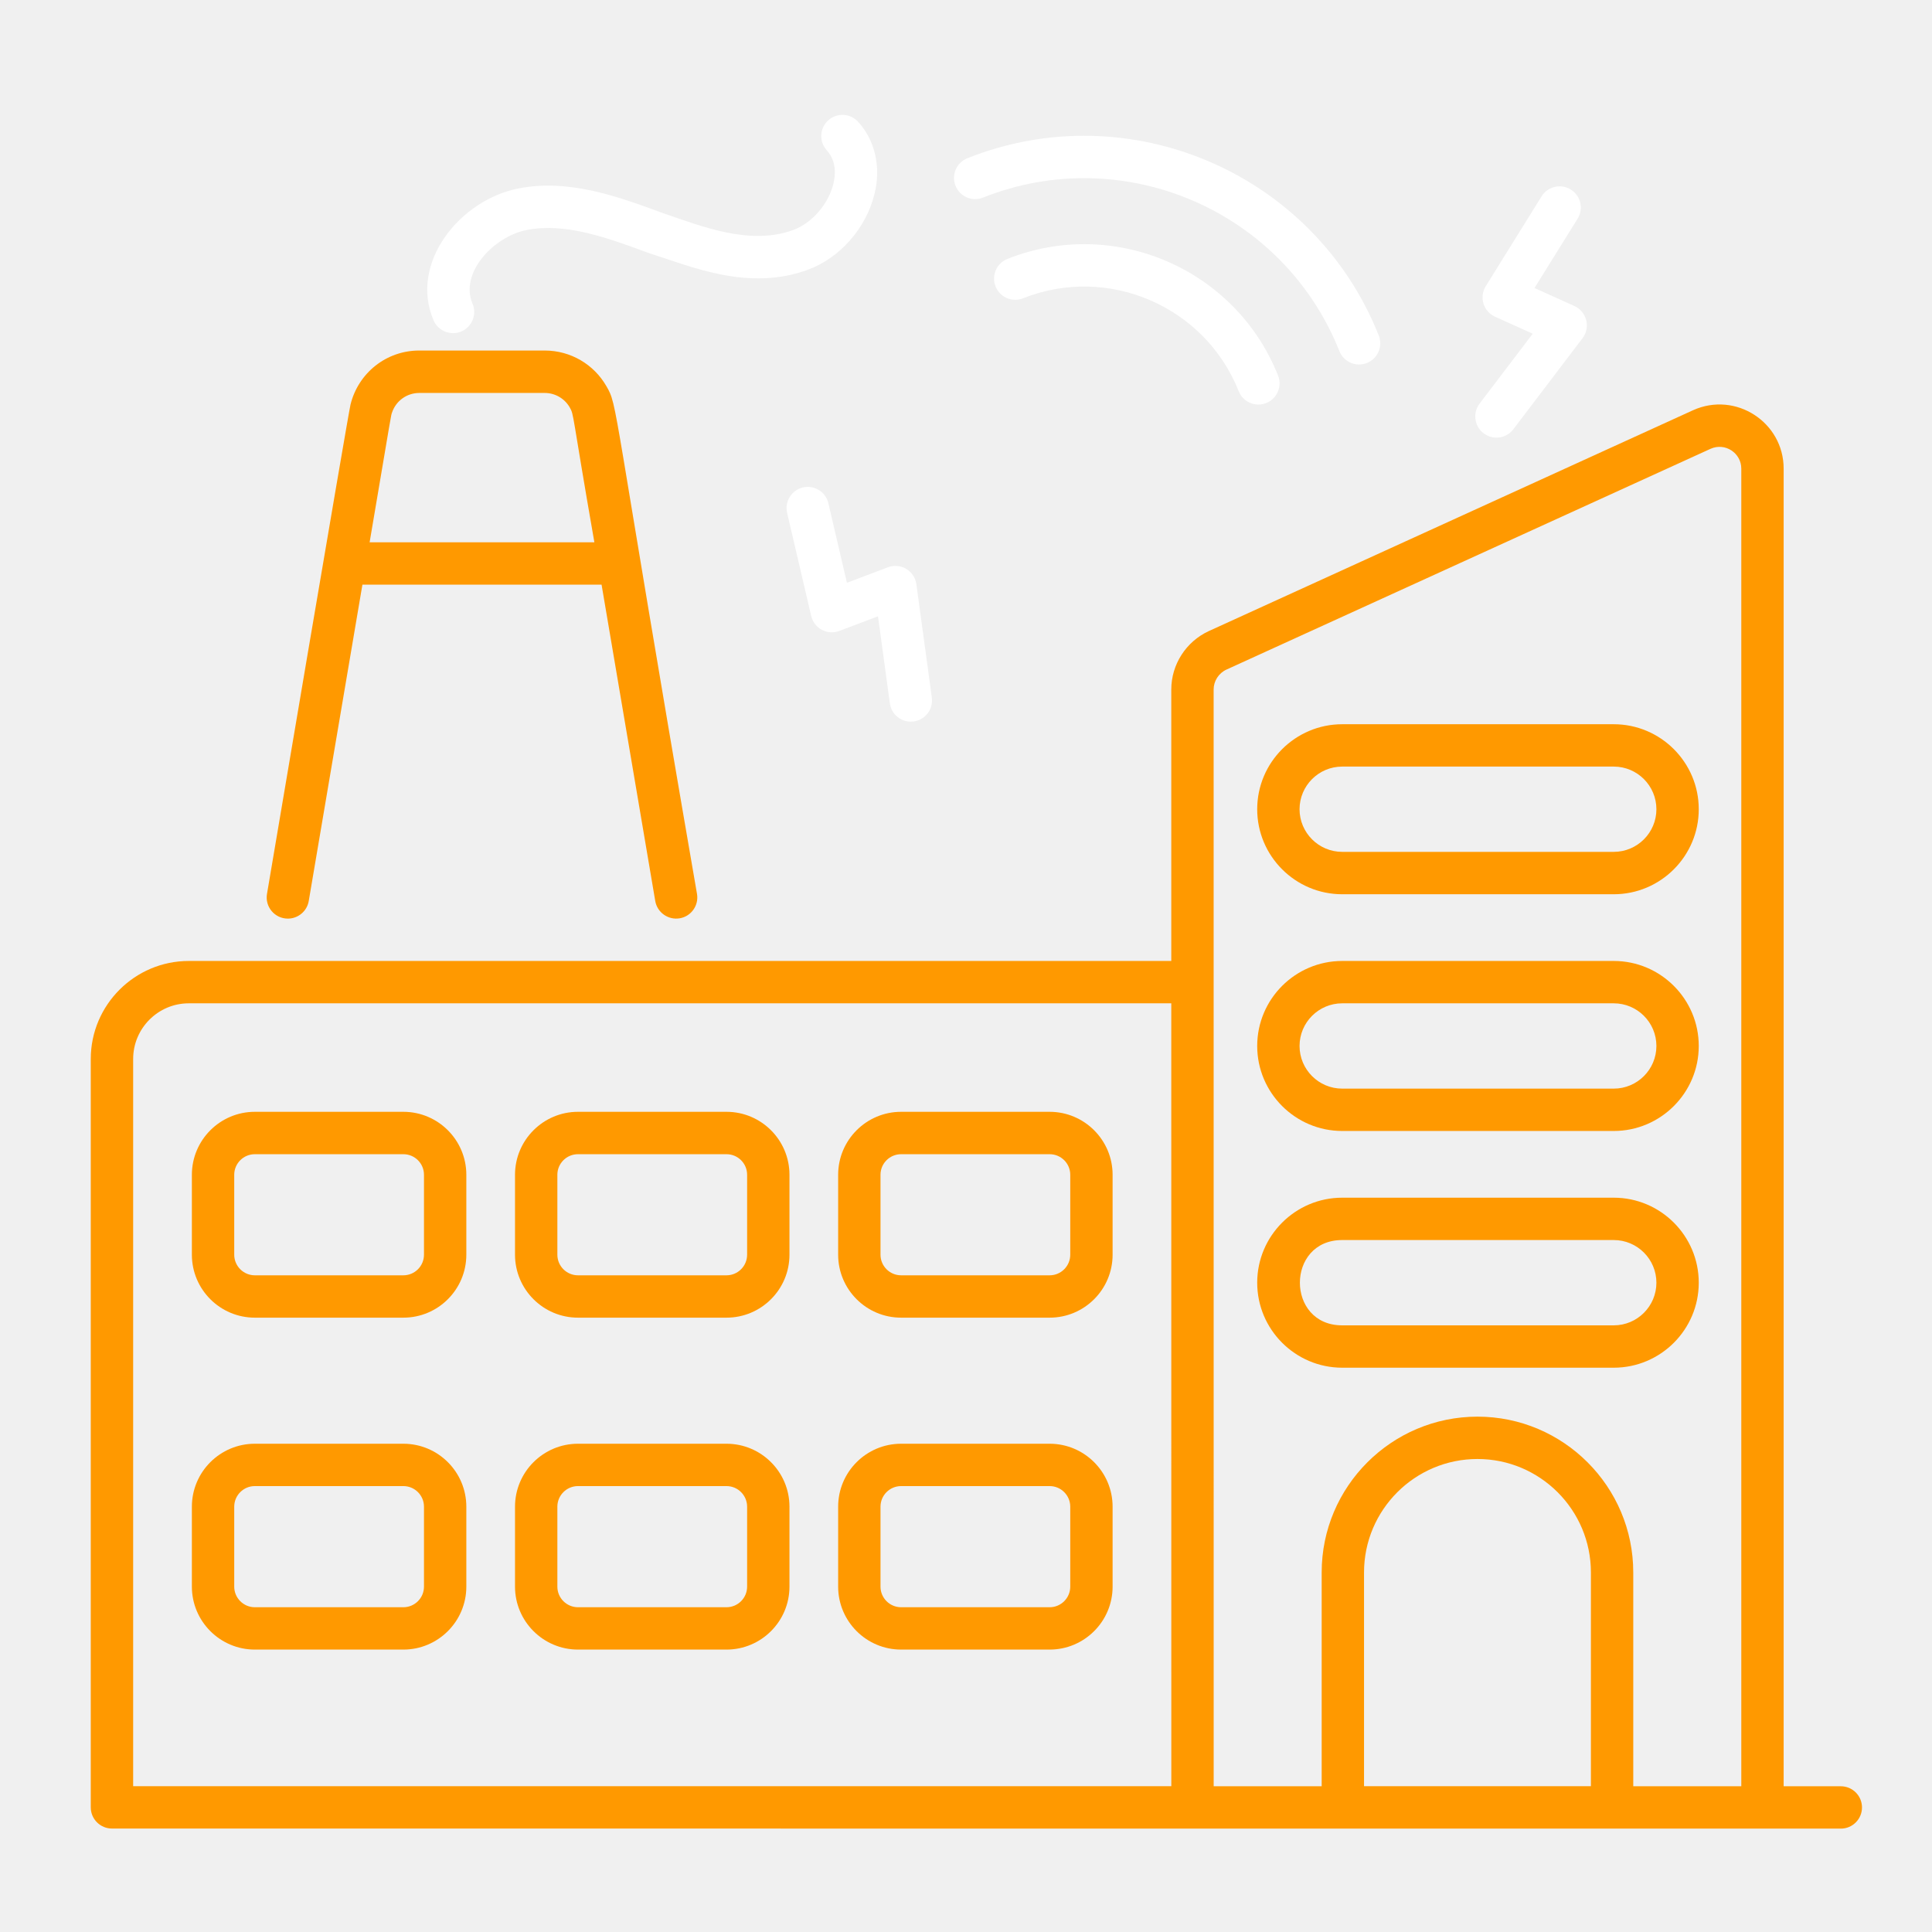
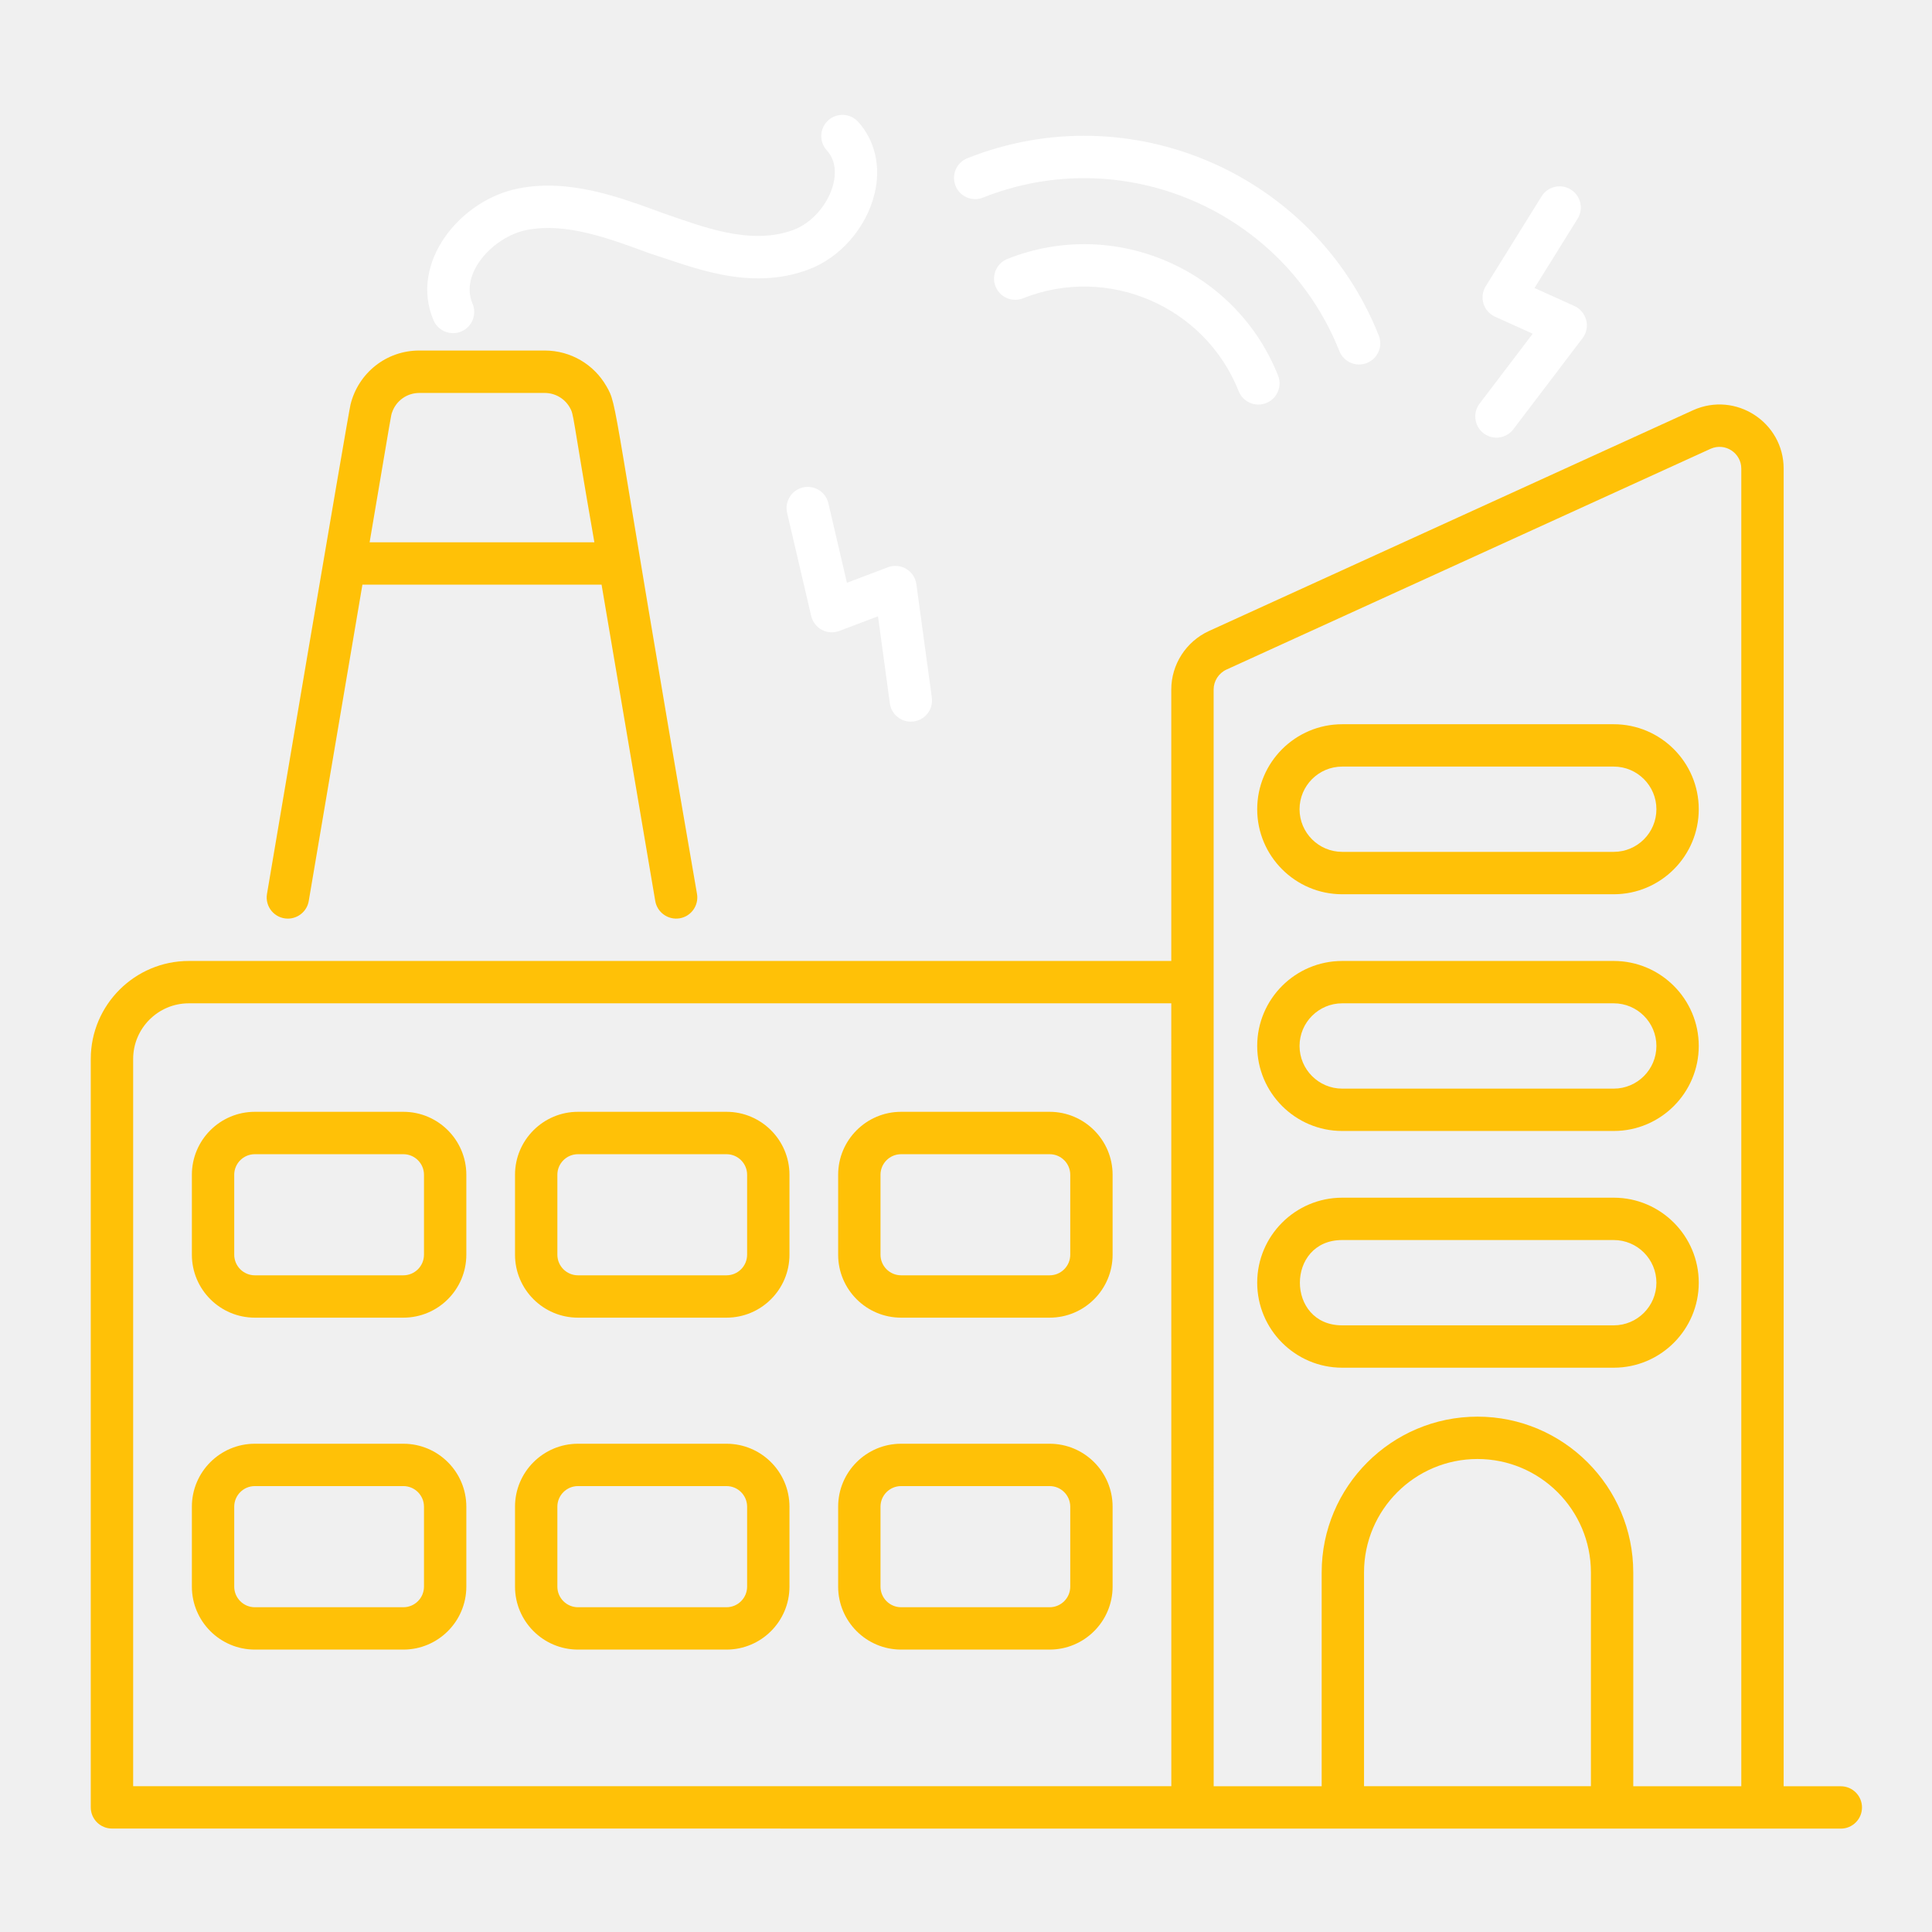
<svg xmlns="http://www.w3.org/2000/svg" width="51" height="51" viewBox="0 0 51 51" fill="none">
-   <path d="M10.648 29.349H6.727C5.81 29.349 5.065 30.095 5.065 31.011V33.121C5.065 34.038 5.81 34.783 6.727 34.783H10.648C11.565 34.783 12.31 34.038 12.31 33.121V31.011C12.31 30.095 11.565 29.349 10.648 29.349ZM11.192 33.121C11.192 33.421 10.948 33.665 10.648 33.665H6.727C6.427 33.665 6.183 33.421 6.183 33.121V31.011C6.183 30.711 6.427 30.468 6.727 30.468H10.648C10.948 30.468 11.192 30.711 11.192 31.011L11.192 33.121Z" fill="#FF9900" />
-   <path d="M19.178 29.349H15.257C14.341 29.349 13.595 30.095 13.595 31.011V33.121C13.595 34.038 14.341 34.783 15.257 34.783H19.178C20.095 34.783 20.84 34.038 20.84 33.121V31.011C20.84 30.095 20.095 29.349 19.178 29.349ZM19.722 33.121C19.722 33.421 19.478 33.665 19.178 33.665H15.257C14.957 33.665 14.713 33.421 14.713 33.121V31.011C14.713 30.711 14.957 30.468 15.257 30.468H19.178C19.478 30.468 19.722 30.711 19.722 31.011V33.121Z" fill="#FF9900" />
-   <path d="M27.708 29.349H23.787C22.87 29.349 22.125 30.095 22.125 31.011V33.121C22.125 34.038 22.87 34.783 23.787 34.783H27.708C28.625 34.783 29.37 34.038 29.37 33.121V31.011C29.37 30.095 28.624 29.349 27.708 29.349ZM28.252 33.121C28.252 33.421 28.008 33.665 27.708 33.665H23.787C23.487 33.665 23.243 33.421 23.243 33.121V31.011C23.243 30.711 23.487 30.468 23.787 30.468H27.708C28.008 30.468 28.252 30.711 28.252 31.011V33.121Z" fill="#FF9900" />
-   <path d="M10.648 38.111H6.727C5.81 38.111 5.065 38.856 5.065 39.773V41.883C5.065 42.799 5.81 43.545 6.727 43.545H10.648C11.565 43.545 12.31 42.799 12.31 41.883V39.773C12.31 38.856 11.565 38.111 10.648 38.111ZM11.192 41.883C11.192 42.183 10.948 42.427 10.648 42.427H6.727C6.427 42.427 6.183 42.183 6.183 41.883V39.773C6.183 39.473 6.427 39.229 6.727 39.229H10.648C10.948 39.229 11.192 39.473 11.192 39.773L11.192 41.883Z" fill="#FF9900" />
-   <path d="M19.178 38.111H15.257C14.341 38.111 13.595 38.856 13.595 39.773V41.883C13.595 42.799 14.341 43.545 15.257 43.545H19.178C20.095 43.545 20.84 42.799 20.84 41.883V39.773C20.84 38.856 20.095 38.111 19.178 38.111ZM19.722 41.883C19.722 42.183 19.478 42.427 19.178 42.427H15.257C14.957 42.427 14.713 42.183 14.713 41.883V39.773C14.713 39.473 14.957 39.229 15.257 39.229H19.178C19.478 39.229 19.722 39.473 19.722 39.773V41.883Z" fill="#FF9900" />
-   <path d="M27.708 38.111H23.787C22.87 38.111 22.125 38.856 22.125 39.773V41.883C22.125 42.799 22.87 43.545 23.787 43.545H27.708C28.625 43.545 29.37 42.799 29.37 41.883V39.773C29.37 38.856 28.624 38.111 27.708 38.111ZM28.252 41.883C28.252 42.183 28.008 42.427 27.708 42.427H23.787C23.487 42.427 23.243 42.183 23.243 41.883V39.773C23.243 39.473 23.487 39.229 23.787 39.229H27.708C28.008 39.229 28.252 39.473 28.252 39.773V41.883Z" fill="#FF9900" />
-   <path d="M42.599 19.118H35.431C34.194 19.118 33.187 20.124 33.187 21.362C33.187 22.599 34.194 23.606 35.431 23.606H42.599C43.836 23.606 44.843 22.599 44.843 21.362C44.843 20.124 43.836 19.118 42.599 19.118ZM42.599 22.487H35.431C34.81 22.487 34.305 21.982 34.305 21.362C34.305 20.741 34.81 20.236 35.431 20.236H42.599C43.22 20.236 43.725 20.741 43.725 21.362C43.725 21.982 43.22 22.487 42.599 22.487Z" fill="#FF9900" />
-   <path d="M42.599 25.367H35.431C34.194 25.367 33.187 26.373 33.187 27.611C33.187 28.848 34.194 29.855 35.431 29.855H42.599C43.836 29.855 44.843 28.848 44.843 27.611C44.843 26.374 43.836 25.367 42.599 25.367ZM42.599 28.737H35.431C34.81 28.737 34.305 28.232 34.305 27.611C34.305 26.99 34.81 26.485 35.431 26.485H42.599C43.22 26.485 43.725 26.99 43.725 27.611C43.725 28.232 43.22 28.737 42.599 28.737Z" fill="#FF9900" />
-   <path d="M42.599 31.616H35.431C34.194 31.616 33.187 32.623 33.187 33.86C33.187 35.097 34.194 36.104 35.431 36.104H42.599C43.836 36.104 44.843 35.098 44.843 33.86C44.843 32.623 43.836 31.616 42.599 31.616ZM42.599 34.986H35.431C33.941 34.986 33.942 32.734 35.431 32.734H42.599C43.22 32.734 43.725 33.239 43.725 33.86C43.725 34.481 43.22 34.986 42.599 34.986Z" fill="#FF9900" />
-   <path d="M7.599 24.249C7.867 24.249 8.104 24.056 8.15 23.784L9.567 15.433H15.88L17.297 23.784C17.349 24.088 17.64 24.292 17.942 24.241C18.246 24.19 18.451 23.901 18.399 23.596C16.114 10.381 16.32 10.735 16.005 10.19C15.678 9.623 15.068 9.253 14.379 9.253H11.067C10.196 9.253 9.459 9.846 9.253 10.678C9.188 10.938 7.054 23.559 7.048 23.597C6.99 23.937 7.251 24.249 7.599 24.249ZM9.757 14.315C10.363 10.743 10.316 10.986 10.35 10.886C10.453 10.583 10.738 10.373 11.069 10.373H14.378C14.657 10.373 14.904 10.522 15.037 10.75C15.158 10.961 15.084 10.847 15.69 14.315H9.757Z" fill="#FF9900" />
+   <path d="M10.648 29.349H6.727C5.81 29.349 5.065 30.095 5.065 31.011V33.121C5.065 34.038 5.81 34.783 6.727 34.783H10.648C11.565 34.783 12.31 34.038 12.31 33.121V31.011C12.31 30.095 11.565 29.349 10.648 29.349ZM11.192 33.121C11.192 33.421 10.948 33.665 10.648 33.665H6.727C6.427 33.665 6.183 33.421 6.183 33.121V31.011C6.183 30.711 6.427 30.468 6.727 30.468H10.648C10.948 30.468 11.192 30.711 11.192 31.011L11.192 33.121Z" fill="#FFC107" />
+   <path d="M19.178 29.349H15.257C14.341 29.349 13.595 30.095 13.595 31.011V33.121C13.595 34.038 14.341 34.783 15.257 34.783H19.178C20.095 34.783 20.84 34.038 20.84 33.121V31.011C20.84 30.095 20.095 29.349 19.178 29.349ZM19.722 33.121C19.722 33.421 19.478 33.665 19.178 33.665H15.257C14.957 33.665 14.713 33.421 14.713 33.121V31.011C14.713 30.711 14.957 30.468 15.257 30.468H19.178C19.478 30.468 19.722 30.711 19.722 31.011V33.121Z" fill="#FFC107" />
+   <path d="M27.708 29.349H23.787C22.87 29.349 22.125 30.095 22.125 31.011V33.121C22.125 34.038 22.87 34.783 23.787 34.783H27.708C28.625 34.783 29.37 34.038 29.37 33.121V31.011C29.37 30.095 28.624 29.349 27.708 29.349ZM28.252 33.121C28.252 33.421 28.008 33.665 27.708 33.665H23.787C23.487 33.665 23.243 33.421 23.243 33.121V31.011C23.243 30.711 23.487 30.468 23.787 30.468H27.708C28.008 30.468 28.252 30.711 28.252 31.011V33.121Z" fill="#FFC107" />
+   <path d="M10.648 38.111H6.727C5.81 38.111 5.065 38.856 5.065 39.773V41.883C5.065 42.799 5.81 43.545 6.727 43.545H10.648C11.565 43.545 12.31 42.799 12.31 41.883V39.773C12.31 38.856 11.565 38.111 10.648 38.111ZM11.192 41.883C11.192 42.183 10.948 42.427 10.648 42.427H6.727C6.427 42.427 6.183 42.183 6.183 41.883V39.773C6.183 39.473 6.427 39.229 6.727 39.229H10.648C10.948 39.229 11.192 39.473 11.192 39.773L11.192 41.883Z" fill="#FFC107" />
+   <path d="M19.178 38.111H15.257C14.341 38.111 13.595 38.856 13.595 39.773V41.883C13.595 42.799 14.341 43.545 15.257 43.545H19.178C20.095 43.545 20.84 42.799 20.84 41.883V39.773C20.84 38.856 20.095 38.111 19.178 38.111ZM19.722 41.883C19.722 42.183 19.478 42.427 19.178 42.427H15.257C14.957 42.427 14.713 42.183 14.713 41.883V39.773C14.713 39.473 14.957 39.229 15.257 39.229H19.178C19.478 39.229 19.722 39.473 19.722 39.773V41.883Z" fill="#FFC107" />
+   <path d="M27.708 38.111H23.787C22.87 38.111 22.125 38.856 22.125 39.773V41.883C22.125 42.799 22.87 43.545 23.787 43.545H27.708C28.625 43.545 29.37 42.799 29.37 41.883V39.773C29.37 38.856 28.624 38.111 27.708 38.111ZM28.252 41.883C28.252 42.183 28.008 42.427 27.708 42.427H23.787C23.487 42.427 23.243 42.183 23.243 41.883V39.773C23.243 39.473 23.487 39.229 23.787 39.229H27.708C28.008 39.229 28.252 39.473 28.252 39.773V41.883Z" fill="#FFC107" />
+   <path d="M42.599 19.118H35.431C34.194 19.118 33.187 20.124 33.187 21.362C33.187 22.599 34.194 23.606 35.431 23.606H42.599C43.836 23.606 44.843 22.599 44.843 21.362C44.843 20.124 43.836 19.118 42.599 19.118ZM42.599 22.487H35.431C34.81 22.487 34.305 21.982 34.305 21.362C34.305 20.741 34.81 20.236 35.431 20.236H42.599C43.22 20.236 43.725 20.741 43.725 21.362C43.725 21.982 43.22 22.487 42.599 22.487Z" fill="#FFC107" />
+   <path d="M42.599 25.367H35.431C34.194 25.367 33.187 26.373 33.187 27.611C33.187 28.848 34.194 29.855 35.431 29.855H42.599C43.836 29.855 44.843 28.848 44.843 27.611C44.843 26.374 43.836 25.367 42.599 25.367ZM42.599 28.737H35.431C34.81 28.737 34.305 28.232 34.305 27.611C34.305 26.99 34.81 26.485 35.431 26.485H42.599C43.22 26.485 43.725 26.99 43.725 27.611C43.725 28.232 43.22 28.737 42.599 28.737Z" fill="#FFC107" />
+   <path d="M42.599 31.616H35.431C34.194 31.616 33.187 32.623 33.187 33.86C33.187 35.097 34.194 36.104 35.431 36.104H42.599C43.836 36.104 44.843 35.098 44.843 33.86C44.843 32.623 43.836 31.616 42.599 31.616ZM42.599 34.986H35.431C33.941 34.986 33.942 32.734 35.431 32.734H42.599C43.22 32.734 43.725 33.239 43.725 33.86C43.725 34.481 43.22 34.986 42.599 34.986Z" fill="#FFC107" />
+   <path d="M7.599 24.249C7.867 24.249 8.104 24.056 8.15 23.784L9.567 15.433H15.88L17.297 23.784C17.349 24.088 17.64 24.292 17.942 24.241C18.246 24.19 18.451 23.901 18.399 23.596C16.114 10.381 16.32 10.735 16.005 10.19C15.678 9.623 15.068 9.253 14.379 9.253H11.067C10.196 9.253 9.459 9.846 9.253 10.678C9.188 10.938 7.054 23.559 7.048 23.597C6.99 23.937 7.251 24.249 7.599 24.249ZM9.757 14.315C10.363 10.743 10.316 10.986 10.35 10.886C10.453 10.583 10.738 10.373 11.069 10.373H14.378C14.657 10.373 14.904 10.522 15.037 10.75C15.158 10.961 15.084 10.847 15.69 14.315H9.757Z" fill="#FFC107" />
  <path d="M12.18 8.749C12.463 8.627 12.595 8.298 12.473 8.015C12.126 7.208 13.033 6.237 13.914 6.069C14.943 5.873 16.044 6.281 17.112 6.674C18.284 7.051 19.768 7.695 21.332 7.118C22.176 6.806 22.864 6.021 23.085 5.119C23.26 4.405 23.102 3.711 22.653 3.216C22.445 2.987 22.091 2.97 21.863 3.177C21.634 3.385 21.617 3.738 21.824 3.967C22.079 4.248 22.06 4.604 21.999 4.853C21.868 5.388 21.434 5.888 20.945 6.069C19.801 6.491 18.538 5.98 17.499 5.626C16.345 5.2 15.037 4.716 13.705 4.971C12.132 5.271 10.798 6.949 11.445 8.456C11.568 8.74 11.897 8.871 12.18 8.749Z" fill="white" />
  <path d="M25.949 5.216C29.661 3.74 33.88 5.558 35.357 9.269C35.471 9.558 35.799 9.696 36.083 9.582C36.37 9.468 36.51 9.143 36.396 8.856C34.691 4.571 29.819 2.472 25.536 4.177C25.249 4.291 25.109 4.616 25.223 4.903C25.337 5.191 25.663 5.331 25.949 5.216Z" fill="white" />
  <path d="M26.593 6.835C26.306 6.95 26.166 7.275 26.28 7.561C26.394 7.848 26.719 7.989 27.006 7.874C29.25 6.982 31.805 8.081 32.699 10.327C32.813 10.616 33.141 10.753 33.425 10.639C33.712 10.525 33.852 10.2 33.737 9.913C32.617 7.095 29.413 5.714 26.593 6.835Z" fill="white" />
  <path d="M39.164 11.438C39.41 11.626 39.762 11.576 39.948 11.332L41.776 8.926C41.879 8.791 41.914 8.615 41.872 8.45C41.83 8.285 41.715 8.148 41.56 8.078L40.507 7.603L41.645 5.773C41.808 5.51 41.727 5.166 41.465 5.003C41.203 4.84 40.858 4.92 40.695 5.182L39.22 7.555C39.135 7.692 39.113 7.859 39.16 8.013C39.207 8.167 39.318 8.294 39.465 8.36L40.46 8.809L39.057 10.655C38.871 10.901 38.918 11.251 39.164 11.438Z" fill="white" />
  <path d="M21.867 13.284C21.797 12.984 21.497 12.798 21.196 12.867C20.895 12.937 20.708 13.238 20.778 13.539L21.413 16.259C21.45 16.416 21.552 16.55 21.695 16.626C21.837 16.702 22.005 16.712 22.155 16.655L23.177 16.269L23.49 18.566C23.528 18.847 23.768 19.05 24.043 19.05C24.068 19.05 24.094 19.048 24.119 19.045C24.425 19.003 24.64 18.721 24.598 18.415L24.19 15.422C24.167 15.253 24.068 15.104 23.922 15.017C23.776 14.93 23.597 14.915 23.438 14.975L22.357 15.384L21.867 13.284Z" fill="white" />
-   <path d="M48.593 47.153H47.084V12.371C47.084 11.145 45.815 10.321 44.69 10.83L31.907 16.66C31.307 16.938 30.919 17.543 30.919 18.2V25.367H4.984C3.558 25.367 2.396 26.528 2.396 27.955V47.71C2.396 48.019 2.647 48.269 2.956 48.269C6.654 48.269 46.148 48.27 48.593 48.271C48.902 48.271 49.152 48.02 49.152 47.712C49.152 47.403 48.902 47.153 48.593 47.153ZM3.515 27.955C3.515 27.144 4.174 26.485 4.984 26.485H30.919C30.92 51.31 30.92 46.528 30.92 47.151H3.515V27.955ZM36.007 47.151V41.508C36.007 39.857 37.35 38.514 39.002 38.514C40.653 38.514 41.996 39.857 41.996 41.508V47.151H36.007ZM43.114 47.153V41.508C43.114 39.241 41.269 37.396 39.002 37.396C36.734 37.396 34.889 39.241 34.889 41.508V47.153C34.817 47.153 31.871 47.153 32.038 47.153C32.038 43.63 32.038 26.953 32.037 18.2C32.037 17.977 32.171 17.77 32.374 17.676L45.153 11.848C45.538 11.674 45.966 11.958 45.966 12.371V47.153H43.114V47.153Z" fill="#FF9900" />
+   <path d="M48.593 47.153H47.084V12.371C47.084 11.145 45.815 10.321 44.69 10.83L31.907 16.66C31.307 16.938 30.919 17.543 30.919 18.2V25.367H4.984C3.558 25.367 2.396 26.528 2.396 27.955V47.71C2.396 48.019 2.647 48.269 2.956 48.269C6.654 48.269 46.148 48.27 48.593 48.271C48.902 48.271 49.152 48.02 49.152 47.712C49.152 47.403 48.902 47.153 48.593 47.153ZM3.515 27.955C3.515 27.144 4.174 26.485 4.984 26.485H30.919C30.92 51.31 30.92 46.528 30.92 47.151H3.515V27.955ZM36.007 47.151V41.508C36.007 39.857 37.35 38.514 39.002 38.514C40.653 38.514 41.996 39.857 41.996 41.508V47.151H36.007ZM43.114 47.153V41.508C43.114 39.241 41.269 37.396 39.002 37.396C36.734 37.396 34.889 39.241 34.889 41.508V47.153C34.817 47.153 31.871 47.153 32.038 47.153C32.038 43.63 32.038 26.953 32.037 18.2C32.037 17.977 32.171 17.77 32.374 17.676L45.153 11.848C45.538 11.674 45.966 11.958 45.966 12.371V47.153H43.114V47.153Z" fill="#FFC107" />
</svg>
